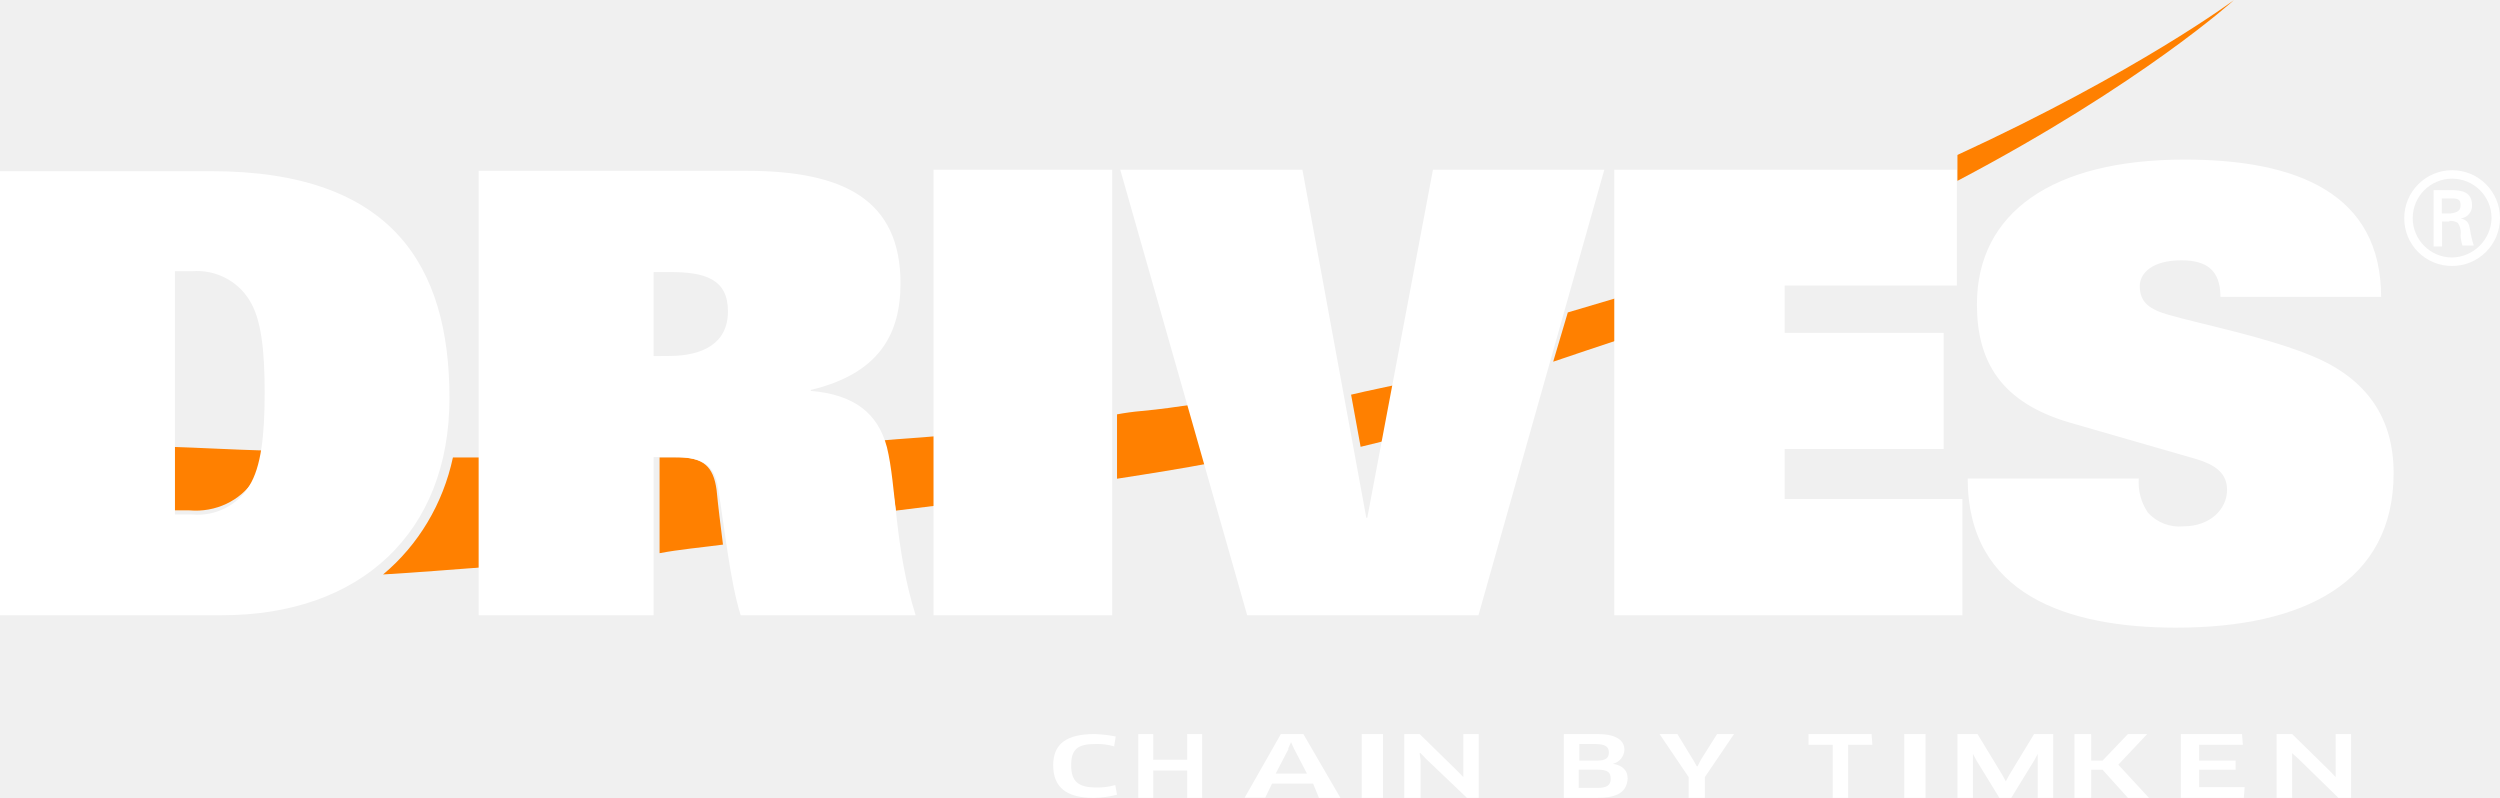
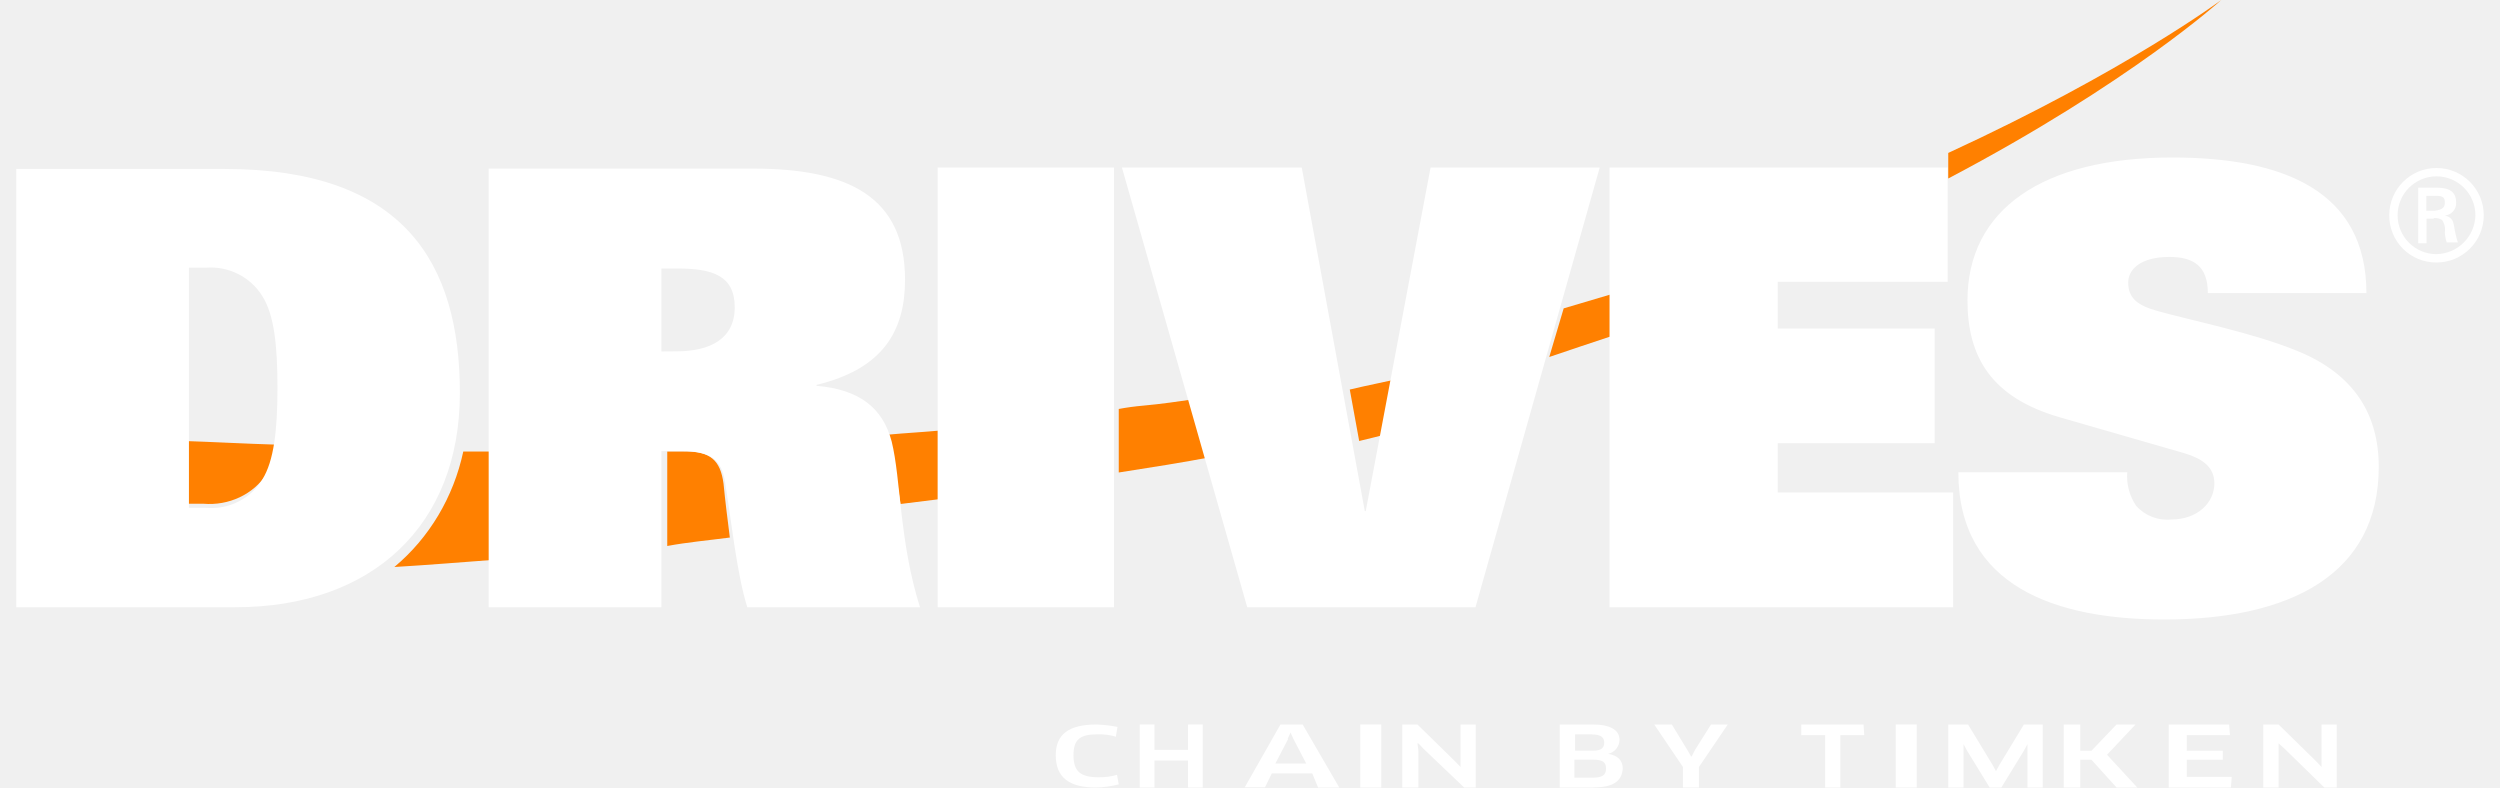
- <svg xmlns="http://www.w3.org/2000/svg" width="235px" height="75px" viewBox="0 0 235 75" version="1.1">
+ <svg xmlns="http://www.w3.org/2000/svg" width="200px" height="63px" viewBox="0 0 235 75" version="1.1">
  <defs />
  <g id="Drives-Mockups" stroke="none" stroke-width="1" fill="none" fill-rule="evenodd">
    <g id="01-Home" transform="translate(-202, -18)" fill-rule="nonzero">
      <g id="Header-Dark" transform="translate(0, -1)">
        <g id="Brand-logos-drives" transform="translate(202, 19)">
          <path d="M104.748,70.164 C104.185,69.998 103.595,69.92 103.004,69.935 C101.347,69.935 100.689,70.383 100.689,71.925 C100.689,73.468 101.347,74.025 103.091,74.025 C103.683,74.034 104.272,73.957 104.835,73.796 L105,74.701 C104.287,74.889 103.549,74.989 102.806,75 C100.239,75 99,74.005 99,71.925 C99,69.935 100.239,69 102.894,69 C103.562,69.025 104.226,69.102 104.879,69.229 L104.715,70.224 L104.748,70.164 Z" id="Shape" fill="#FFFFFF" />
          <polygon id="Shape" fill="#FFFFFF" points="111.596 75 111.596 72.429 108.404 72.429 108.404 75 107 75 107 69 108.404 69 108.404 71.417 111.596 71.417 111.596 69 113 69 113 75" />
          <path d="M121.13,70.384 L119.915,72.718 L122.854,72.718 L121.64,70.384 L121.36,69.764 L121.081,70.384 L121.13,70.384 Z M123.425,73.657 L119.575,73.657 L118.931,74.979 L117,74.979 L120.401,69 L122.514,69 L126,75 L123.984,75 L123.437,73.678 L123.425,73.657 Z" id="Shape" fill="#FFFFFF" />
          <polygon id="Shape" fill="#FFFFFF" points="128 69 130 69 130 75 128 75" />
          <polygon id="Shape" fill="#FFFFFF" points="137.892 75 134.047 71.334 133.538 70.797 133.447 70.797 133.538 71.499 133.538 75 132 75 132 69 133.447 69 137.032 72.511 137.553 73.048 137.553 73.048 137.553 72.429 137.553 69 139 69 139 75" />
          <path d="M150.163,72.351 L148.398,72.351 L148.398,74.062 L150.173,74.062 C151.02,74.062 151.408,73.825 151.408,73.206 C151.408,72.588 151.102,72.351 150.173,72.351 L150.163,72.351 Z M150.082,69.938 L148.459,69.938 L148.459,71.495 L150.153,71.495 C150.918,71.495 151.235,71.258 151.235,70.722 C151.235,70.186 150.847,69.948 150.082,69.948 L150.082,69.938 Z M150.235,75 L147,75 L147,69 L150.153,69 C151.847,69 152.694,69.546 152.694,70.474 C152.672,71.111 152.228,71.654 151.612,71.794 C152.537,71.952 153,72.419 153,73.196 C152.918,74.361 152.153,74.99 150.224,74.99 L150.235,75 Z" id="Shape" fill="#FFFFFF" />
          <polygon id="Shape" fill="#FFFFFF" points="157.674 69 159.197 71.499 159.5 72.036 159.571 72.036 159.883 71.417 161.406 69 163 69 160.256 73.048 160.256 75 158.733 75 158.733 73.048 156 69" />
          <polygon id="Shape" fill="#FFFFFF" points="173.725 70.012 173.725 75 172.275 75 172.275 70.012 170 70.012 170 69 175.93 69 176 70.012" />
          <polygon id="Shape" fill="#FFFFFF" points="179 69 181 69 181 75 179 75" />
          <polygon id="Shape" fill="#FFFFFF" points="185.886 69 188.205 72.821 188.545 73.441 188.545 73.441 188.886 72.821 191.205 69 193 69 193 75 191.545 75 191.545 71.571 191.545 70.869 191.545 70.869 191.205 71.499 189.057 75 187.943 75 185.795 71.499 185.455 70.869 185.455 70.869 185.455 71.571 185.455 75 184 75 184 69" />
          <polygon id="Shape" fill="#FFFFFF" points="200.026 75 197.639 72.356 196.57 72.356 196.57 75 195 75 195 69 196.57 69 196.57 71.499 197.639 71.499 200.026 69 201.836 69 199.121 71.881 202 75" />
          <polygon id="Shape" fill="#FFFFFF" points="211 73.988 210.92 75 205 75 205 69 210.75 69 210.83 70.012 206.716 70.012 206.716 71.499 210.148 71.499 210.148 72.356 206.716 72.356 206.716 73.988" />
          <polygon id="Shape" fill="#FFFFFF" points="219.813 75 216.058 71.334 215.459 70.797 215.459 70.797 215.459 71.499 215.459 75 214 75 214 69 215.459 69 219.044 72.511 219.553 73.048 219.553 73.048 219.553 72.429 219.553 69 221 69 221 75" />
          <path d="M67.96,51.189 C67.73,49.389 67.51,47.613 67.36,46.064 C67.06,43.811 66.08,43 63.74,43 L62,43 L62,52 C63.89,51.642 65.92,51.464 68,51.189 L67.96,51.189 Z" id="Shape" fill="#FF8000" />
          <path d="M127,37.084 L127.898,42 C128.883,41.762 129.857,41.535 130.918,41.225 L132,36 C130.279,36.392 128.656,36.702 127.022,37.095 L127,37.084 Z" id="Shape" fill="#FF8000" />
          <path d="M88,41 C86.333,41.157 84.667,41.241 83,41.398 C83,41.482 83.098,41.639 83.098,41.713 C83.564,43.379 83.833,45.506 84.213,48 L88,47.528 L88,41 Z" id="Shape" fill="#FF8000" />
          <path d="M184,14.565 L184,17 C201.367,7.855 210,0 210,0 C210,0 200.952,6.752 184,14.565 Z" id="Shape" fill="#FF8000" />
          <path d="M36,54 C39.105,53.819 42.461,53.543 46,53.278 L46,43 L42.575,43 C41.646,47.344 39.334,51.222 36.023,53.988 L36,54 Z" id="Shape" fill="#FF8000" />
          <path d="M112.297,38 C110.641,38.242 109.066,38.474 107.317,38.633 C106.539,38.7 105.765,38.806 105,38.949 L105,45 C108.058,44.526 111.116,44.041 114,43.492 L112.344,38 L112.297,38 Z" id="Shape" fill="#FF8000" />
          <path d="M23.845,45.117 C24.376,44.255 24.766,43.324 25,42.354 C21.738,42.26 18.653,42.083 16,42 L16,47.974 L17.815,47.974 C20.253,48.186 22.605,47.074 23.858,45.117 L23.845,45.117 Z" id="Shape" fill="#FF8000" />
          <path d="M151.989,28 L147.374,29.369 L146,34 C148.029,33.315 150.047,32.631 152,31.987 L152,28 L151.989,28 Z" id="Shape" fill="#FF8000" />
          <path d="M230.5,25 C232.985,25 235,22.985 235,20.5 C235,18.015 232.985,16 230.5,16 C228.015,16 226,18.015 226,20.5 C225.991,21.696 226.462,22.846 227.308,23.692 C228.154,24.538 229.304,25.009 230.5,25 Z M230.5,24.205 C228.454,24.205 226.795,22.546 226.795,20.5 C226.795,18.454 228.454,16.795 230.5,16.795 C232.546,16.795 234.205,18.454 234.205,20.5 C234.162,22.528 232.528,24.162 230.5,24.205 Z M230.231,20.769 C230.508,20.741 230.786,20.803 231.026,20.944 C231.264,21.284 231.36,21.703 231.295,22.113 C231.31,22.443 231.369,22.769 231.47,23.083 L232.534,23.083 C232.376,22.595 232.258,22.094 232.183,21.587 C232.09,21.061 232.008,20.71 231.307,20.523 C231.939,20.467 232.411,19.918 232.37,19.284 C232.37,18.045 231.4,17.87 230.43,17.87 L228.759,17.87 L228.759,23.165 L229.553,23.165 L229.553,20.827 L230.255,20.827 L230.231,20.769 Z M229.53,19.974 L229.53,18.653 L230.5,18.653 C231.12,18.653 231.295,18.829 231.295,19.273 C231.295,19.717 231.12,19.974 230.325,20.067 L229.53,20.067 L229.53,19.974 Z" id="Shape" fill="#FFFFFF" />
          <path d="M0,57.832 L20.871,57.832 C33.909,57.832 42.25,50.042 42.25,37.423 C42.25,24.993 36.877,16.091 19.844,16.091 L0,16.091 L0,57.832 Z M16.446,25.494 L18.061,25.494 C20.226,25.324 22.303,26.369 23.434,28.198 C24.562,29.967 24.878,32.905 24.878,36.933 C24.878,40.962 24.54,43.899 23.434,45.669 C22.319,47.513 20.228,48.561 18.061,48.362 L16.446,48.362 L16.446,25.494 Z M44.993,57.832 L61.44,57.832 L61.44,42.965 L63.404,42.965 C66.135,42.965 67.151,43.799 67.49,45.824 C68.088,49.441 68.619,54.649 69.623,57.832 L86.07,57.832 C84.094,51.567 84.264,45.646 83.372,42.041 C82.525,38.847 80.302,37.089 76.215,36.744 L76.215,36.655 C82.525,35.142 84.647,31.536 84.647,26.64 C84.647,18.75 79.274,16.057 70.165,16.057 L44.993,16.057 L44.993,57.832 Z M61.44,33.472 L61.44,25.572 L62.975,25.572 C66.293,25.572 68.427,26.239 68.427,29.266 C68.427,32.293 66.045,33.461 62.884,33.461 L61.44,33.472 Z M87.763,57.832 L104.548,57.832 L104.548,15.957 L87.751,15.957 L87.751,57.832 L87.763,57.832 Z M117.247,57.832 L138.976,57.832 L150.805,15.957 L134.697,15.957 L128.523,48.673 L128.433,48.673 L122.428,15.957 L105.304,15.957 L117.235,57.832 L117.247,57.832 Z M151.663,57.832 L184.465,57.832 L184.465,46.904 L167.759,46.904 L167.759,42.208 L182.705,42.208 L182.705,31.291 L167.759,31.291 L167.759,26.84 L183.946,26.84 L183.946,15.957 L151.742,15.957 L151.742,57.832 L151.663,57.832 Z M223.826,27.931 C223.826,18.183 215.925,15 205.337,15 C192.988,15 185.831,19.952 185.831,28.61 C185.831,33.984 188.089,37.846 194.602,39.737 L206.533,43.176 C208.147,43.677 209.344,44.433 209.344,46.036 C209.344,47.883 207.73,49.474 205.258,49.474 C203.988,49.605 202.734,49.119 201.894,48.172 C201.258,47.231 200.961,46.107 201.047,44.979 L184.962,44.979 C184.962,55.895 194.331,59 204.558,59 C216.568,59 225,54.716 225,44.467 C225,39.426 222.618,35.642 217.336,33.461 C213.08,31.692 207.109,30.524 203.869,29.6 C202.074,29.099 201.138,28.42 201.138,26.907 C201.138,25.649 202.334,24.47 205.054,24.47 C207.312,24.47 208.723,25.305 208.723,27.908 L223.803,27.908 L223.826,27.931 Z" id="Shape" fill="#FFFFFF" />
        </g>
      </g>
    </g>
  </g>
</svg>
